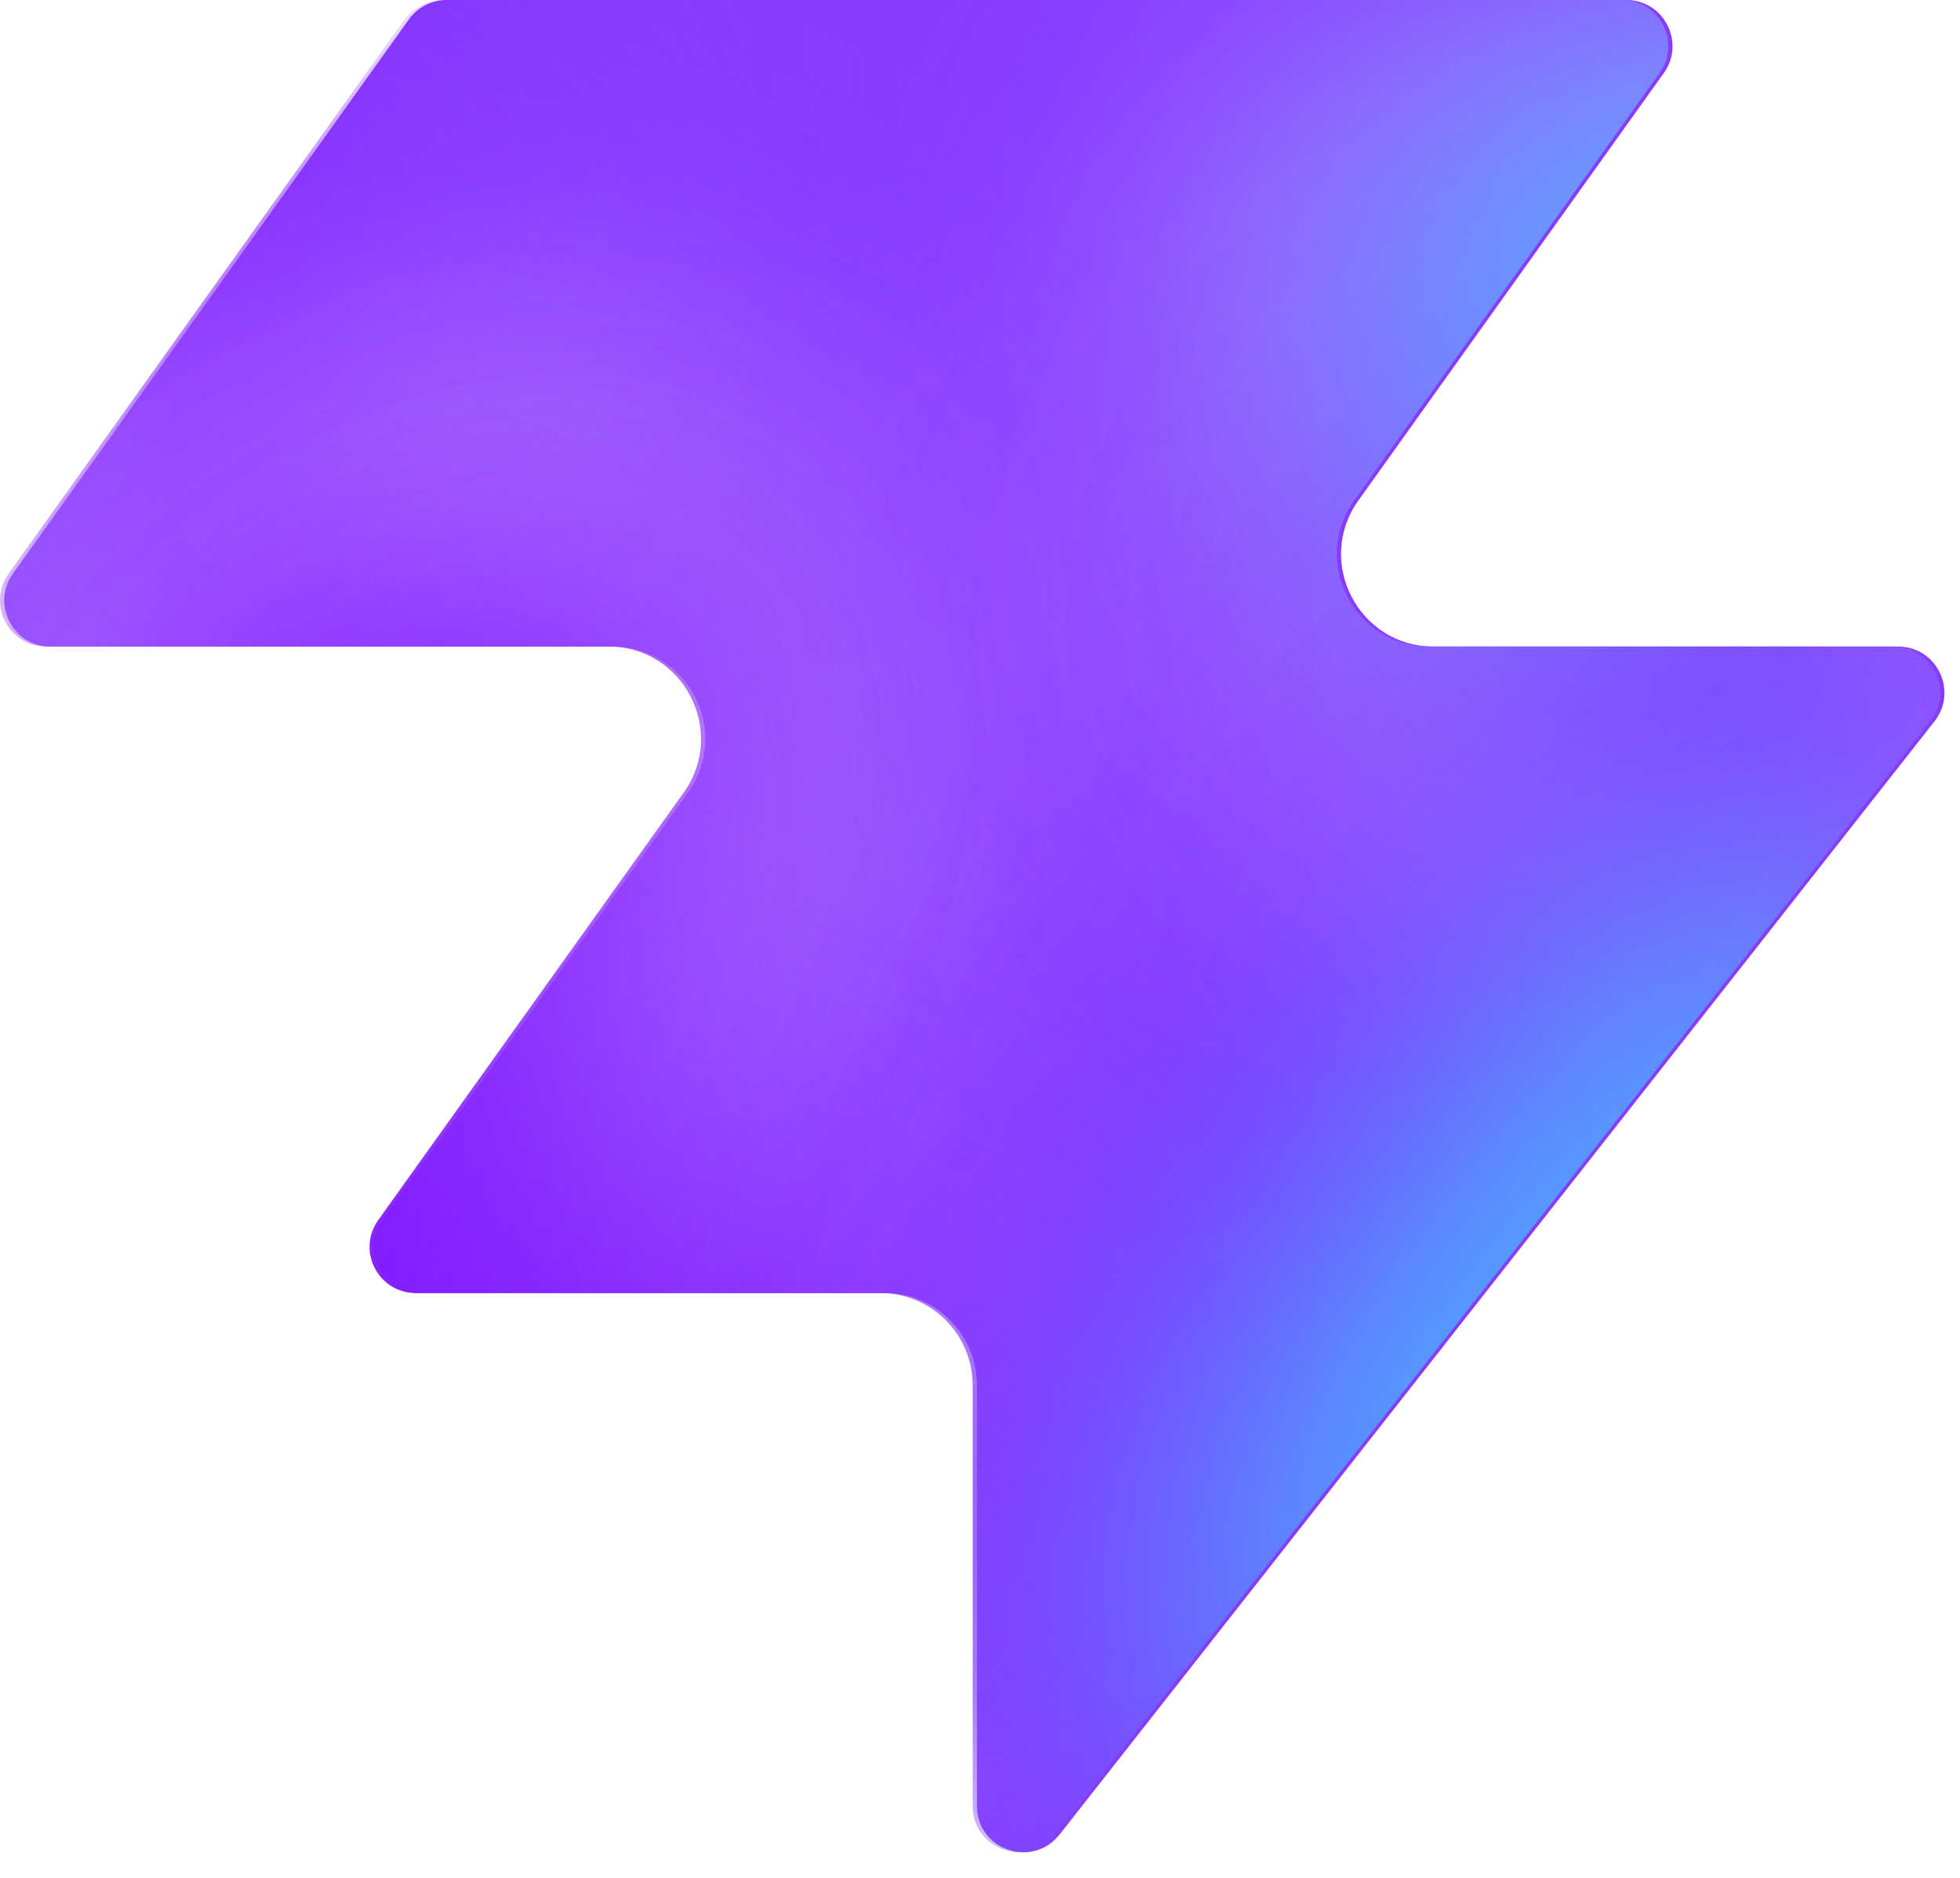
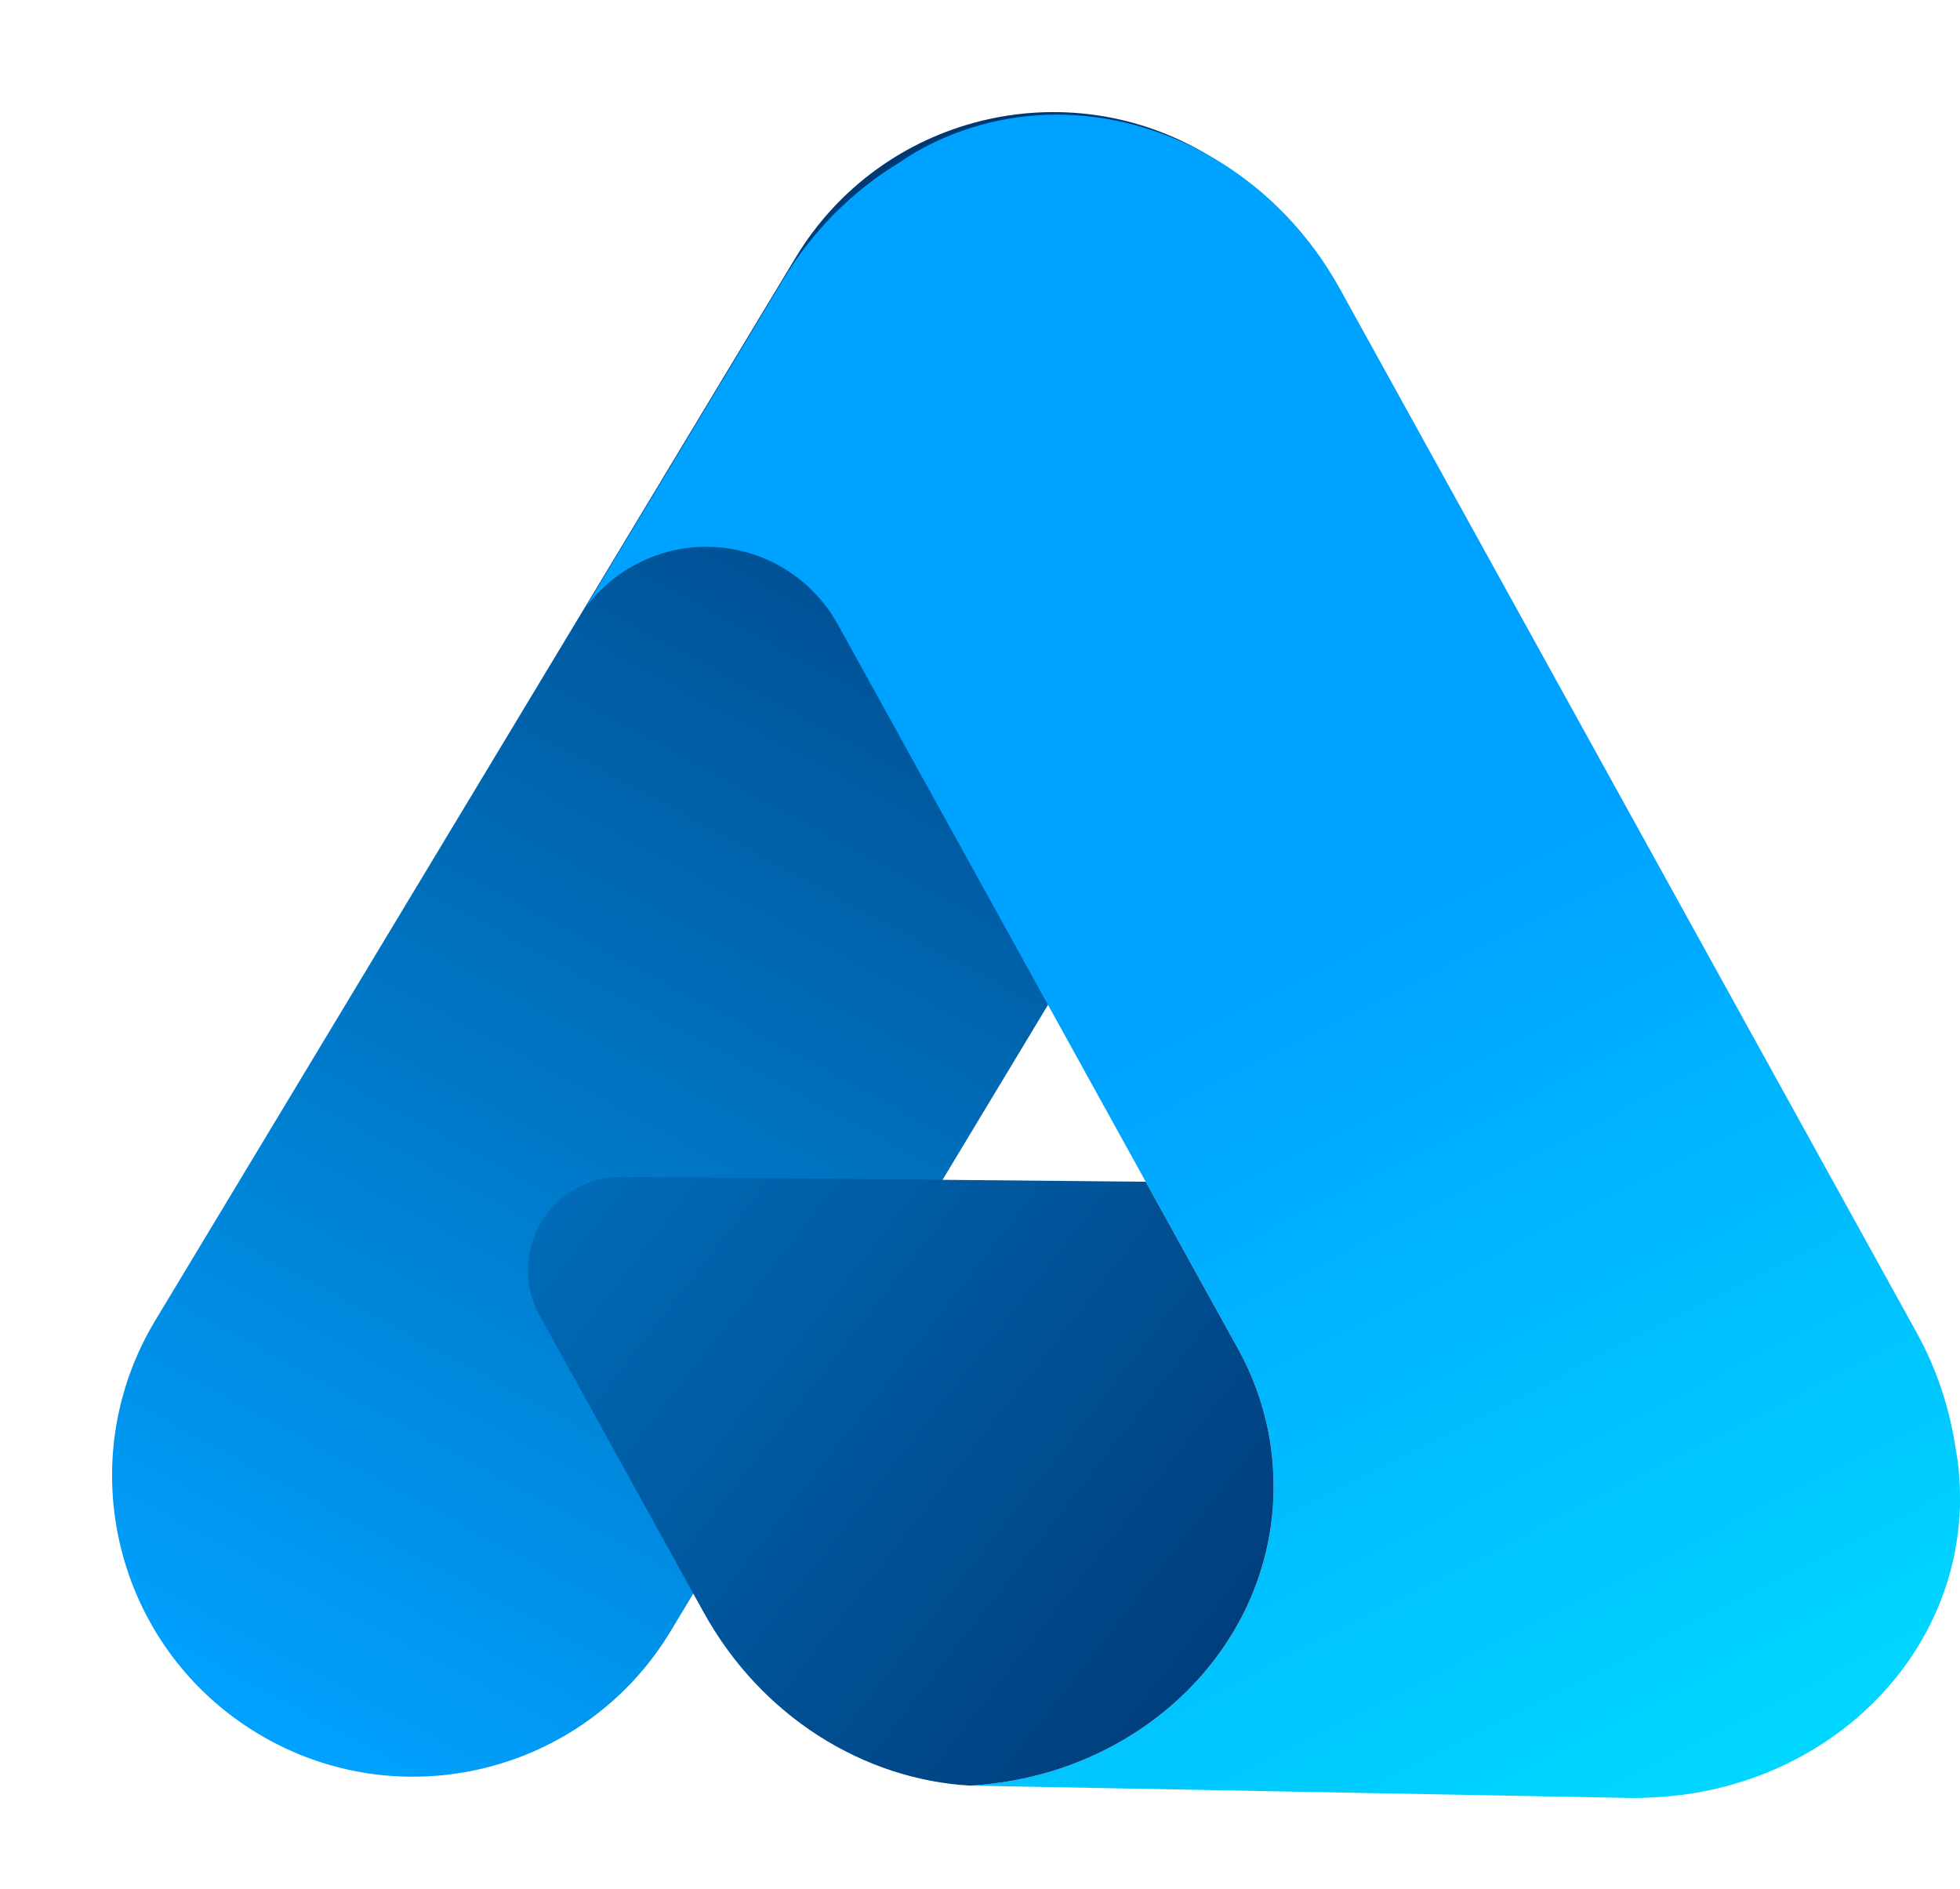
- <svg xmlns="http://www.w3.org/2000/svg" width="48" height="46" fill="none" viewBox="0 0 48 46">
-   <path fill="#863bff" d="M25.946 44.938c-.664.845-2.021.375-2.021-.698V33.937a2.26 2.26 0 0 0-2.262-2.262H10.287c-.92 0-1.456-1.04-.92-1.788l7.48-10.471c1.07-1.497 0-3.578-1.842-3.578H1.237c-.92 0-1.456-1.04-.92-1.788L10.013.474c.214-.297.556-.474.92-.474h28.894c.92 0 1.456 1.04.92 1.788l-7.48 10.471c-1.07 1.498 0 3.579 1.842 3.579h11.377c.943 0 1.473 1.088.89 1.83L25.947 44.94z" style="fill:#863bff;fill:color(display-p3 .525 .23 1);fill-opacity:1" />
-   <mask id="a" width="48" height="46" x="0" y="0" maskUnits="userSpaceOnUse" style="mask-type:alpha">
-     <path fill="#000" d="M25.842 44.938c-.664.844-2.021.375-2.021-.698V33.937a2.26 2.26 0 0 0-2.262-2.262H10.183c-.92 0-1.456-1.04-.92-1.788l7.48-10.471c1.07-1.498 0-3.579-1.842-3.579H1.133c-.92 0-1.456-1.04-.92-1.787L9.91.473c.214-.297.556-.474.92-.474h28.894c.92 0 1.456 1.04.92 1.788l-7.48 10.471c-1.07 1.498 0 3.578 1.842 3.578h11.377c.943 0 1.473 1.088.89 1.832L25.843 44.94z" style="fill:#000;fill-opacity:1" />
-   </mask>
-   <g mask="url(#a)">
-     <g filter="url(#b)">
-       <ellipse cx="5.508" cy="14.704" fill="#ede6ff" rx="5.508" ry="14.704" style="fill:#ede6ff;fill:color(display-p3 .927 .903 1);fill-opacity:1" transform="matrix(.00324 1 1 -.00324 -4.47 31.516)" />
+ <svg xmlns="http://www.w3.org/2000/svg" xmlns:xlink="http://www.w3.org/1999/xlink" width="439.707" height="423.66" id="screenshot-64d25a13-4adb-80d6-8006-2f280464d821" viewBox="0 0 439.707 423.66" fill="none" version="1.1">
+   <g id="shape-64d25a13-4adb-80d6-8006-2f280464d821" rx="0" ry="0" style="fill: rgb(0, 0, 0);">
+     <g id="shape-64d25a13-4adb-80d6-8006-2f2804652a78">
+       <defs>
+         <linearGradient gradientUnits="userSpaceOnUse" y1="265.174" id="render-2-d" xlink:href="#render-2-a" x1="1471.305" y2="-113.089" x2="1453.594" gradientTransform="matrix(1, 0, 0, 1, -941.7966, 530.1975) translate(-365.0415,-376.8999)" />
+         <linearGradient id="render-2-a">
+           <stop offset="0" style="stop-color: rgb(0, 162, 255); stop-opacity: 1;" />
+           <stop offset="1" style="stop-color: rgb(0, 56, 116); stop-opacity: 1;" />
+         </linearGradient>
+       </defs>
+       <g class="fills" id="fills-64d25a13-4adb-80d6-8006-2f2804652a78">
+         <rect rx="67.5" ry="67.5" x="96.966" y="5.188" transform="matrix(0.856517, 0.516119, -0.516119, 0.856517, 132.9275, -54.4902)" width="135" height="413.283" style="fill: url(&quot;#render-2-d&quot;); stroke-width: 125.9; stroke-linecap: round; stroke-linejoin: round; paint-order: stroke;" />
+       </g>
    </g>
-     <g filter="url(#c)">
-       <ellipse cx="10.399" cy="29.851" fill="#ede6ff" rx="10.399" ry="29.851" style="fill:#ede6ff;fill:color(display-p3 .927 .903 1);fill-opacity:1" transform="matrix(.00324 1 1 -.00324 -39.328 7.883)" />
+     <g id="shape-64d25a13-4adb-80d6-8006-2f280465419a">
+       <defs>
+         <linearGradient gradientUnits="userSpaceOnUse" y1="994.868" id="render-3-e" xlink:href="#render-3-b" x1="1462.886" y2="809.502" x2="1368.063" gradientTransform="matrix(1, 0, 0, 1, -947.3822, -86.44564) translate(-118.1393,-511.2259)" />
+         <linearGradient id="render-3-b">
+           <stop offset="0" style="stop-color: rgb(0, 215, 255); stop-opacity: 1;" />
+           <stop offset="1" style="stop-color: rgb(0, 162, 255); stop-opacity: 1;" />
+         </linearGradient>
+       </defs>
+       <g class="fills" id="fills-64d25a13-4adb-80d6-8006-2f280465419a">
+         <path d="M238.707,25.732C227.628,25.461,216.488,27.991,206.260,33.644C204.621,34.550,203.078,35.562,201.551,36.589C191.394,42.794,182.397,51.588,175.678,62.740L131.451,136.136C134.227,132.451,137.789,129.262,142.101,126.878C158.462,117.836,178.911,123.724,187.959,140.079C187.959,140.083,187.969,140.087,187.969,140.091L235.193,225.542L257.684,266.234L258.484,267.685C258.485,267.686,258.484,267.688,258.484,267.689L277.762,302.570C277.862,302.751,277.963,302.931,278.061,303.113C281.913,310.269,284.447,318.140,285.354,326.456C285.435,327.288,285.515,328.119,285.568,328.949C285.657,330.230,285.696,331.524,285.707,332.824C285.718,333.769,285.717,334.712,285.688,335.654C284.424,370.663,254.798,398.447,217.581,400.507L365.641,403.279C367.650,403.317,369.625,403.224,371.594,403.115C408.804,401.046,438.418,373.263,439.682,338.259C439.708,337.314,439.712,336.367,439.701,335.417C439.690,334.131,439.651,332.852,439.565,331.583C439.512,330.733,439.427,329.881,439.344,329.029C439.191,327.631,438.976,326.250,438.732,324.878C437.398,316.087,434.619,307.295,429.996,298.931L300.586,64.773C287.161,40.481,263.081,26.328,238.707,25.732ZZ" style="fill: url(&quot;#render-3-e&quot;); stroke-width: 125.9; stroke-linecap: round; stroke-linejoin: round; paint-order: stroke;" />
+       </g>
    </g>
-     <g filter="url(#d)">
-       <ellipse cx="5.508" cy="30.487" fill="#7e14ff" rx="5.508" ry="30.487" style="fill:#7e14ff;fill:color(display-p3 .492 .077 1);fill-opacity:1" transform="rotate(89.814 -25.913 -14.639)scale(1 -1)" />
-     </g>
-     <g filter="url(#e)">
-       <ellipse cx="5.508" cy="30.599" fill="#7e14ff" rx="5.508" ry="30.599" style="fill:#7e14ff;fill:color(display-p3 .492 .077 1);fill-opacity:1" transform="rotate(89.814 -32.644 -3.334)scale(1 -1)" />
-     </g>
-     <g filter="url(#f)">
-       <ellipse cx="5.508" cy="30.599" fill="#7e14ff" rx="5.508" ry="30.599" style="fill:#7e14ff;fill:color(display-p3 .492 .077 1);fill-opacity:1" transform="matrix(.00324 1 1 -.00324 -34.34 30.47)" />
-     </g>
-     <g filter="url(#g)">
-       <ellipse cx="14.072" cy="22.078" fill="#ede6ff" rx="14.072" ry="22.078" style="fill:#ede6ff;fill:color(display-p3 .927 .903 1);fill-opacity:1" transform="rotate(93.35 24.506 48.493)scale(-1 1)" />
-     </g>
-     <g filter="url(#h)">
-       <ellipse cx="3.47" cy="21.501" fill="#7e14ff" rx="3.47" ry="21.501" style="fill:#7e14ff;fill:color(display-p3 .492 .077 1);fill-opacity:1" transform="rotate(89.009 28.708 47.59)scale(-1 1)" />
-     </g>
-     <g filter="url(#i)">
-       <ellipse cx="3.47" cy="21.501" fill="#7e14ff" rx="3.47" ry="21.501" style="fill:#7e14ff;fill:color(display-p3 .492 .077 1);fill-opacity:1" transform="rotate(89.009 28.708 47.59)scale(-1 1)" />
-     </g>
-     <g filter="url(#j)">
-       <ellipse cx=".387" cy="8.972" fill="#7e14ff" rx="4.407" ry="29.108" style="fill:#7e14ff;fill:color(display-p3 .492 .077 1);fill-opacity:1" transform="rotate(39.51 .387 8.972)" />
-     </g>
-     <g filter="url(#k)">
-       <ellipse cx="47.523" cy="-6.092" fill="#7e14ff" rx="4.407" ry="29.108" style="fill:#7e14ff;fill:color(display-p3 .492 .077 1);fill-opacity:1" transform="rotate(37.892 47.523 -6.092)" />
-     </g>
-     <g filter="url(#l)">
-       <ellipse cx="41.412" cy="6.333" fill="#47bfff" rx="5.971" ry="9.665" style="fill:#47bfff;fill:color(display-p3 .28 .748 1);fill-opacity:1" transform="rotate(37.892 41.412 6.333)" />
-     </g>
-     <g filter="url(#m)">
-       <ellipse cx="-1.879" cy="38.332" fill="#7e14ff" rx="4.407" ry="29.108" style="fill:#7e14ff;fill:color(display-p3 .492 .077 1);fill-opacity:1" transform="rotate(37.892 -1.88 38.332)" />
-     </g>
-     <g filter="url(#n)">
-       <ellipse cx="-1.879" cy="38.332" fill="#7e14ff" rx="4.407" ry="29.108" style="fill:#7e14ff;fill:color(display-p3 .492 .077 1);fill-opacity:1" transform="rotate(37.892 -1.88 38.332)" />
-     </g>
-     <g filter="url(#o)">
-       <ellipse cx="35.651" cy="29.907" fill="#7e14ff" rx="4.407" ry="29.108" style="fill:#7e14ff;fill:color(display-p3 .492 .077 1);fill-opacity:1" transform="rotate(37.892 35.651 29.907)" />
-     </g>
-     <g filter="url(#p)">
-       <ellipse cx="38.418" cy="32.4" fill="#47bfff" rx="5.971" ry="15.297" style="fill:#47bfff;fill:color(display-p3 .28 .748 1);fill-opacity:1" transform="rotate(37.892 38.418 32.4)" />
+     <g id="shape-64d25a13-4adb-80d6-8006-2f280465d2a2">
+       <defs>
+         <linearGradient gradientUnits="userSpaceOnUse" y1="1032.795" id="render-4-f" xlink:href="#render-4-c" x1="1855.322" y2="905.285" x2="1691.743" gradientTransform="matrix(1, 0, 0, 1, -947.3822, -86.44564) translate(-622.2267,-545.8421)" />
+         <linearGradient id="render-4-c">
+           <stop offset="0" style="stop-color: rgb(0, 56, 116); stop-opacity: 1;" />
+           <stop offset="1" style="stop-color: rgb(0, 107, 183); stop-opacity: 1;" />
+         </linearGradient>
+       </defs>
+       <g class="fills" id="fills-64d25a13-4adb-80d6-8006-2f280465d2a2">
+         <path d="M217.581,400.507C254.798,398.447,284.424,370.663,285.688,335.654C285.717,334.713,285.717,333.770,285.706,332.824C285.695,331.524,285.656,330.230,285.567,328.949C285.514,328.119,285.433,327.288,285.352,326.456C284.446,318.140,281.912,310.269,278.060,303.113C277.962,302.931,277.861,302.751,277.761,302.570L258.483,267.689C258.483,267.688,258.484,267.686,258.483,267.685L257.683,266.234L257.032,265.058L139.554,263.962C132.110,263.893,125.189,267.781,121.377,274.175C117.565,280.569,117.435,288.506,121.036,295.021L157.847,361.624C170.877,385.202,193.949,399.158,217.581,400.507ZZ" style="fill: url(&quot;#render-4-f&quot;); stroke-width: 125.9; stroke-linecap: round; stroke-linejoin: round; paint-order: stroke;" />
+       </g>
    </g>
  </g>
-   <defs>
-     <filter id="b" width="60.045" height="41.654" x="-19.77" y="16.149" color-interpolation-filters="sRGB" filterUnits="userSpaceOnUse">
-       <feFlood flood-opacity="0" result="BackgroundImageFix" />
-       <feBlend in="SourceGraphic" in2="BackgroundImageFix" result="shape" />
-       <feGaussianBlur result="effect1_foregroundBlur_2002_17158" stdDeviation="7.659" />
-     </filter>
-     <filter id="c" width="90.34" height="51.437" x="-54.613" y="-7.533" color-interpolation-filters="sRGB" filterUnits="userSpaceOnUse">
-       <feFlood flood-opacity="0" result="BackgroundImageFix" />
-       <feBlend in="SourceGraphic" in2="BackgroundImageFix" result="shape" />
-       <feGaussianBlur result="effect1_foregroundBlur_2002_17158" stdDeviation="7.659" />
-     </filter>
-     <filter id="d" width="79.355" height="29.4" x="-49.64" y="2.03" color-interpolation-filters="sRGB" filterUnits="userSpaceOnUse">
-       <feFlood flood-opacity="0" result="BackgroundImageFix" />
-       <feBlend in="SourceGraphic" in2="BackgroundImageFix" result="shape" />
-       <feGaussianBlur result="effect1_foregroundBlur_2002_17158" stdDeviation="4.596" />
-     </filter>
-     <filter id="e" width="79.579" height="29.4" x="-45.045" y="20.029" color-interpolation-filters="sRGB" filterUnits="userSpaceOnUse">
-       <feFlood flood-opacity="0" result="BackgroundImageFix" />
-       <feBlend in="SourceGraphic" in2="BackgroundImageFix" result="shape" />
-       <feGaussianBlur result="effect1_foregroundBlur_2002_17158" stdDeviation="4.596" />
-     </filter>
-     <filter id="f" width="79.579" height="29.4" x="-43.513" y="21.178" color-interpolation-filters="sRGB" filterUnits="userSpaceOnUse">
-       <feFlood flood-opacity="0" result="BackgroundImageFix" />
-       <feBlend in="SourceGraphic" in2="BackgroundImageFix" result="shape" />
-       <feGaussianBlur result="effect1_foregroundBlur_2002_17158" stdDeviation="4.596" />
-     </filter>
-     <filter id="g" width="74.749" height="58.852" x="15.756" y="-17.901" color-interpolation-filters="sRGB" filterUnits="userSpaceOnUse">
-       <feFlood flood-opacity="0" result="BackgroundImageFix" />
-       <feBlend in="SourceGraphic" in2="BackgroundImageFix" result="shape" />
-       <feGaussianBlur result="effect1_foregroundBlur_2002_17158" stdDeviation="7.659" />
-     </filter>
-     <filter id="h" width="61.377" height="25.362" x="23.548" y="2.284" color-interpolation-filters="sRGB" filterUnits="userSpaceOnUse">
-       <feFlood flood-opacity="0" result="BackgroundImageFix" />
-       <feBlend in="SourceGraphic" in2="BackgroundImageFix" result="shape" />
-       <feGaussianBlur result="effect1_foregroundBlur_2002_17158" stdDeviation="4.596" />
-     </filter>
-     <filter id="i" width="61.377" height="25.362" x="23.548" y="2.284" color-interpolation-filters="sRGB" filterUnits="userSpaceOnUse">
-       <feFlood flood-opacity="0" result="BackgroundImageFix" />
-       <feBlend in="SourceGraphic" in2="BackgroundImageFix" result="shape" />
-       <feGaussianBlur result="effect1_foregroundBlur_2002_17158" stdDeviation="4.596" />
-     </filter>
-     <filter id="j" width="56.045" height="63.649" x="-27.636" y="-22.853" color-interpolation-filters="sRGB" filterUnits="userSpaceOnUse">
-       <feFlood flood-opacity="0" result="BackgroundImageFix" />
-       <feBlend in="SourceGraphic" in2="BackgroundImageFix" result="shape" />
-       <feGaussianBlur result="effect1_foregroundBlur_2002_17158" stdDeviation="4.596" />
-     </filter>
-     <filter id="k" width="54.814" height="64.646" x="20.116" y="-38.415" color-interpolation-filters="sRGB" filterUnits="userSpaceOnUse">
-       <feFlood flood-opacity="0" result="BackgroundImageFix" />
-       <feBlend in="SourceGraphic" in2="BackgroundImageFix" result="shape" />
-       <feGaussianBlur result="effect1_foregroundBlur_2002_17158" stdDeviation="4.596" />
-     </filter>
-     <filter id="l" width="33.541" height="35.313" x="24.641" y="-11.323" color-interpolation-filters="sRGB" filterUnits="userSpaceOnUse">
-       <feFlood flood-opacity="0" result="BackgroundImageFix" />
-       <feBlend in="SourceGraphic" in2="BackgroundImageFix" result="shape" />
-       <feGaussianBlur result="effect1_foregroundBlur_2002_17158" stdDeviation="4.596" />
-     </filter>
-     <filter id="m" width="54.814" height="64.646" x="-29.286" y="6.009" color-interpolation-filters="sRGB" filterUnits="userSpaceOnUse">
-       <feFlood flood-opacity="0" result="BackgroundImageFix" />
-       <feBlend in="SourceGraphic" in2="BackgroundImageFix" result="shape" />
-       <feGaussianBlur result="effect1_foregroundBlur_2002_17158" stdDeviation="4.596" />
-     </filter>
-     <filter id="n" width="54.814" height="64.646" x="-29.286" y="6.009" color-interpolation-filters="sRGB" filterUnits="userSpaceOnUse">
-       <feFlood flood-opacity="0" result="BackgroundImageFix" />
-       <feBlend in="SourceGraphic" in2="BackgroundImageFix" result="shape" />
-       <feGaussianBlur result="effect1_foregroundBlur_2002_17158" stdDeviation="4.596" />
-     </filter>
-     <filter id="o" width="54.814" height="64.646" x="8.244" y="-2.416" color-interpolation-filters="sRGB" filterUnits="userSpaceOnUse">
-       <feFlood flood-opacity="0" result="BackgroundImageFix" />
-       <feBlend in="SourceGraphic" in2="BackgroundImageFix" result="shape" />
-       <feGaussianBlur result="effect1_foregroundBlur_2002_17158" stdDeviation="4.596" />
-     </filter>
-     <filter id="p" width="39.409" height="43.623" x="18.713" y="10.588" color-interpolation-filters="sRGB" filterUnits="userSpaceOnUse">
-       <feFlood flood-opacity="0" result="BackgroundImageFix" />
-       <feBlend in="SourceGraphic" in2="BackgroundImageFix" result="shape" />
-       <feGaussianBlur result="effect1_foregroundBlur_2002_17158" stdDeviation="4.596" />
-     </filter>
-   </defs>
</svg>
